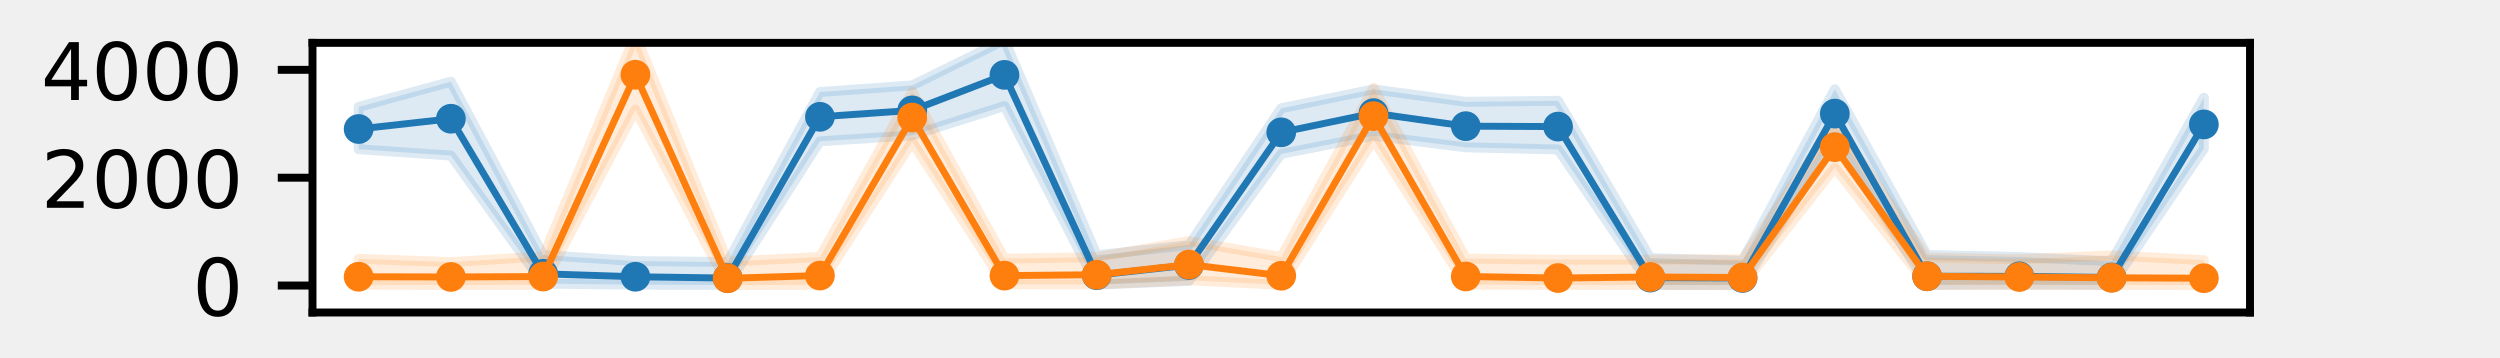
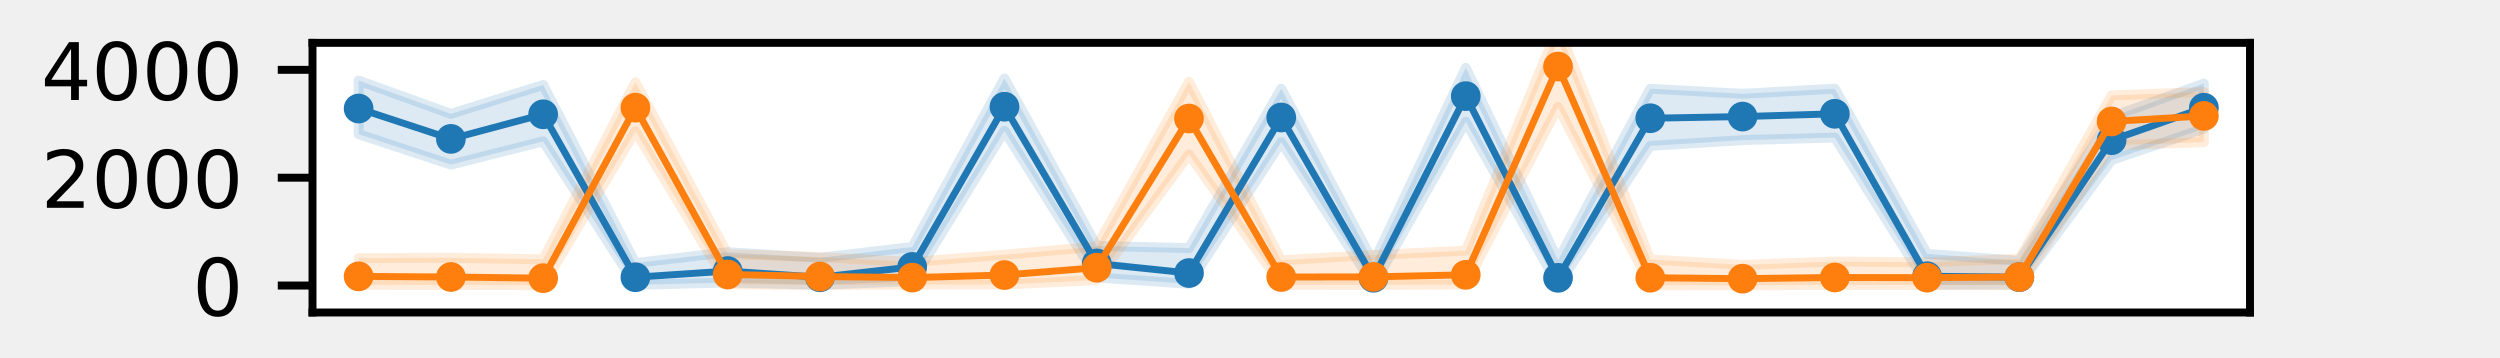
<svg xmlns="http://www.w3.org/2000/svg" xmlns:xlink="http://www.w3.org/1999/xlink" height="36pt" version="1.1" viewBox="0 0 252 36" width="252pt">
  <defs>
    <style type="text/css">*{stroke-linecap:butt;stroke-linejoin:round;}</style>
  </defs>
  <g id="figure_1">
    <g id="patch_1">
      <path d="M 0 36  L 252 36  L 252 0  L 0 0  z " style="fill:none;" />
    </g>
    <g id="axes_1">
      <g id="patch_2">
        <path d="M 31.5 31.5  L 226.8 31.5  L 226.8 4.32  L 31.5 4.32  z " style="fill:#ffffff;" />
      </g>
      <g id="PolyCollection_1">
        <defs>
-           <path d="M 36.15 -25.226  L 36.15 -20.958  L 45.45 -20.317  L 54.75 -7.413  L 64.05 -7.304  L 73.35 -7.279  L 82.65 -21.757  L 91.95 -22.358  L 101.25 -25.312  L 110.55 -7.301  L 119.85 -7.687  L 129.15 -20.49  L 138.45 -22.319  L 147.75 -21.15  L 157.05 -20.935  L 166.35 -7.275  L 175.65 -7.26  L 184.95 -22.16  L 194.25 -7.279  L 203.55 -7.316  L 212.85 -7.277  L 222.15 -21.017  L 222.15 -26.154  L 222.15 -26.154  L 212.85 -9.659  L 203.55 -10.094  L 194.25 -10.293  L 184.95 -27.003  L 175.65 -9.715  L 166.35 -9.984  L 157.05 -25.84  L 147.75 -25.737  L 138.45 -26.996  L 129.15 -25.085  L 119.85 -11.299  L 110.55 -10.268  L 101.25 -31.966  L 91.95 -27.392  L 82.65 -26.726  L 73.35 -9.588  L 64.05 -9.685  L 54.75 -10.287  L 45.45 -27.763  L 36.15 -25.226  z " id="mcc8ca38886" style="stroke:#1f77b4;stroke-opacity:0.15;" />
+           <path d="M 36.15 -27.881  L 36.15 -22.474  L 45.45 -19.407  L 54.75 -21.753  L 64.05 -7.283  L 73.35 -7.523  L 82.65 -7.283  L 91.95 -7.657  L 101.25 -22.802  L 110.55 -8.031  L 119.85 -7.391  L 129.15 -21.667  L 138.45 -7.255  L 147.75 -23.728  L 157.05 -7.26  L 166.35 -21.296  L 175.65 -21.876  L 184.95 -22.134  L 194.25 -7.296  L 203.55 -7.321  L 212.85 -19.867  L 222.15 -23.026  L 222.15 -27.578  L 222.15 -27.578  L 212.85 -24.226  L 203.55 -9.709  L 194.25 -10.414  L 184.95 -27.061  L 175.65 -26.548  L 166.35 -27.056  L 157.05 -9.768  L 147.75 -29.158  L 138.45 -9.546  L 129.15 -27.06  L 119.85 -10.993  L 110.55 -11.21  L 101.25 -28.087  L 91.95 -11.101  L 82.65 -10.017  L 73.35 -10.578  L 64.05 -9.488  L 54.75 -27.436  L 45.45 -24.523  L 36.15 -27.881  z " id="mda1657fa42" style="stroke:#1f77b4;stroke-opacity:0.15;" />
        </defs>
-         <g clip-path="url(#p523b3e57a6)">
-           <use style="fill:#1f77b4;fill-opacity:0.15;stroke:#1f77b4;stroke-opacity:0.15;" x="0" xlink:href="#mcc8ca38886" y="36" />
+         <g clip-path="url(#p1ad1730d6b)">
+           <use style="fill:#1f77b4;fill-opacity:0.15;stroke:#1f77b4;stroke-opacity:0.15;" x="0" xlink:href="#mda1657fa42" y="36" />
        </g>
      </g>
      <g id="PolyCollection_2">
        <defs>
-           <path d="M 36.15 -9.913  L 36.15 -7.298  L 45.45 -7.275  L 54.75 -7.285  L 64.05 -24.943  L 73.35 -7.259  L 82.65 -7.289  L 91.95 -21.686  L 101.25 -7.344  L 110.55 -7.33  L 119.85 -7.748  L 129.15 -7.283  L 138.45 -21.918  L 147.75 -7.319  L 157.05 -7.273  L 166.35 -7.278  L 175.65 -7.277  L 184.95 -19.092  L 194.25 -7.285  L 203.55 -7.275  L 212.85 -7.28  L 222.15 -7.259  L 222.15 -9.781  L 222.15 -9.781  L 212.85 -10.255  L 203.55 -9.869  L 194.25 -10.036  L 184.95 -23.615  L 175.65 -9.865  L 166.35 -9.82  L 157.05 -9.824  L 147.75 -9.937  L 138.45 -27.145  L 129.15 -10.086  L 119.85 -11.695  L 110.55 -10.08  L 101.25 -9.931  L 91.95 -26.762  L 82.65 -10.094  L 73.35 -9.626  L 64.05 -32.481  L 54.75 -10.154  L 45.45 -9.581  L 36.15 -9.913  z " id="mb22d8d6234" style="stroke:#ff7f0e;stroke-opacity:0.15;" />
+           <path d="M 36.15 -9.981  L 36.15 -7.29  L 45.45 -7.274  L 54.75 -7.261  L 64.05 -22.775  L 73.35 -7.342  L 82.65 -7.279  L 91.95 -7.314  L 101.25 -7.318  L 110.55 -7.769  L 119.85 -20.449  L 129.15 -7.288  L 138.45 -7.281  L 147.75 -7.32  L 157.05 -25.221  L 166.35 -7.267  L 175.65 -7.247  L 184.95 -7.287  L 194.25 -7.269  L 203.55 -7.263  L 212.85 -21.358  L 222.15 -21.665  L 222.15 -26.733  L 222.15 -26.733  L 212.85 -26.379  L 203.55 -9.912  L 194.25 -9.563  L 184.95 -9.636  L 175.65 -9.297  L 166.35 -9.85  L 157.05 -33.25  L 147.75 -10.73  L 138.45 -10.301  L 129.15 -9.769  L 119.85 -27.748  L 110.55 -11.144  L 101.25 -10.323  L 91.95 -9.596  L 82.65 -10.089  L 73.35 -10.378  L 64.05 -27.704  L 54.75 -9.855  L 45.45 -10.018  L 36.15 -9.981  z " id="m65a2ec59f5" style="stroke:#ff7f0e;stroke-opacity:0.15;" />
        </defs>
-         <g clip-path="url(#p523b3e57a6)">
-           <use style="fill:#ff7f0e;fill-opacity:0.15;stroke:#ff7f0e;stroke-opacity:0.15;" x="0" xlink:href="#mb22d8d6234" y="36" />
+         <g clip-path="url(#p1ad1730d6b)">
+           <use style="fill:#ff7f0e;fill-opacity:0.15;stroke:#ff7f0e;stroke-opacity:0.15;" x="0" xlink:href="#m65a2ec59f5" y="36" />
        </g>
      </g>
      <g id="matplotlib.axis_1" />
      <g id="matplotlib.axis_2">
        <g id="ytick_1">
          <g id="line2d_1">
            <defs>
-               <path d="M 0 0  L -3.5 0  " id="m44fdb96385" style="stroke:#000000;stroke-width:0.8;" />
+               <path d="M 0 0  L -3.5 0  " id="m79b515e989" style="stroke:#000000;stroke-width:0.8;" />
            </defs>
            <g>
-               <use style="stroke:#000000;stroke-width:0.8;" x="31.5" xlink:href="#m44fdb96385" y="28.782" />
+               <use style="stroke:#000000;stroke-width:0.8;" x="31.5" xlink:href="#m79b515e989" y="28.782" />
            </g>
          </g>
          <g id="text_1">
            <g transform="translate(19.41 31.82137)scale(0.08 -0.08)">
              <defs>
                <path d="M 2034 4250  Q 1547 4250 1301 3770  Q 1056 3291 1056 2328  Q 1056 1369 1301 889  Q 1547 409 2034 409  Q 2525 409 2770 889  Q 3016 1369 3016 2328  Q 3016 3291 2770 3770  Q 2525 4250 2034 4250  z M 2034 4750  Q 2819 4750 3233 4129  Q 3647 3509 3647 2328  Q 3647 1150 3233 529  Q 2819 -91 2034 -91  Q 1250 -91 836 529  Q 422 1150 422 2328  Q 422 3509 836 4129  Q 1250 4750 2034 4750  z " id="DejaVuSans-30" transform="scale(0.015625)" />
              </defs>
              <use xlink:href="#DejaVuSans-30" />
            </g>
          </g>
        </g>
        <g id="ytick_2">
          <g id="line2d_2">
            <g>
-               <use style="stroke:#000000;stroke-width:0.8;" x="31.5" xlink:href="#m44fdb96385" y="17.91" />
+               <use style="stroke:#000000;stroke-width:0.8;" x="31.5" xlink:href="#m79b515e989" y="17.91" />
            </g>
          </g>
          <g id="text_2">
            <g transform="translate(4.14 20.94937)scale(0.08 -0.08)">
              <defs>
                <path d="M 1228 531  L 3431 531  L 3431 0  L 469 0  L 469 531  Q 828 903 1448 1529  Q 2069 2156 2228 2338  Q 2531 2678 2651 2914  Q 2772 3150 2772 3378  Q 2772 3750 2511 3984  Q 2250 4219 1831 4219  Q 1534 4219 1204 4116  Q 875 4013 500 3803  L 500 4441  Q 881 4594 1212 4672  Q 1544 4750 1819 4750  Q 2544 4750 2975 4387  Q 3406 4025 3406 3419  Q 3406 3131 3298 2873  Q 3191 2616 2906 2266  Q 2828 2175 2409 1742  Q 1991 1309 1228 531  z " id="DejaVuSans-32" transform="scale(0.015625)" />
              </defs>
              <use xlink:href="#DejaVuSans-32" />
              <use x="63.623" xlink:href="#DejaVuSans-30" />
              <use x="127.246" xlink:href="#DejaVuSans-30" />
              <use x="190.869" xlink:href="#DejaVuSans-30" />
            </g>
          </g>
        </g>
        <g id="ytick_3">
          <g id="line2d_3">
            <g>
-               <use style="stroke:#000000;stroke-width:0.8;" x="31.5" xlink:href="#m44fdb96385" y="7.038" />
+               <use style="stroke:#000000;stroke-width:0.8;" x="31.5" xlink:href="#m79b515e989" y="7.038" />
            </g>
          </g>
          <g id="text_3">
            <g transform="translate(4.14 10.07737)scale(0.08 -0.08)">
              <defs>
                <path d="M 2419 4116  L 825 1625  L 2419 1625  L 2419 4116  z M 2253 4666  L 3047 4666  L 3047 1625  L 3713 1625  L 3713 1100  L 3047 1100  L 3047 0  L 2419 0  L 2419 1100  L 313 1100  L 313 1709  L 2253 4666  z " id="DejaVuSans-34" transform="scale(0.015625)" />
              </defs>
              <use xlink:href="#DejaVuSans-34" />
              <use x="63.623" xlink:href="#DejaVuSans-30" />
              <use x="127.246" xlink:href="#DejaVuSans-30" />
              <use x="190.869" xlink:href="#DejaVuSans-30" />
            </g>
          </g>
        </g>
        <g id="text_4">
          <g transform="translate(-1.52375 20.47)rotate(-90)scale(0.08 -0.08)">
            <defs>
              <path d="M 3566 2113  L 3156 0  L 2578 0  L 2988 2091  Q 3016 2238 3031 2350  Q 3047 2463 3047 2528  Q 3047 2791 2881 2937  Q 2716 3084 2419 3084  Q 1956 3084 1617 2771  Q 1278 2459 1178 1941  L 800 0  L 225 0  L 1172 4863  L 1747 4863  L 1375 2950  Q 1594 3244 1934 3414  Q 2275 3584 2650 3584  Q 3113 3584 3367 3334  Q 3622 3084 3622 2631  Q 3622 2519 3608 2391  Q 3594 2263 3566 2113  z " id="DejaVuSans-Oblique-68" transform="scale(0.015625)" />
            </defs>
            <use transform="translate(0 0.015625)" xlink:href="#DejaVuSans-Oblique-68" />
          </g>
        </g>
      </g>
      <g id="line2d_4">
-         <path clip-path="url(#p523b3e57a6)" d="M 36.15 13.005  L 45.45 11.968  L 54.75 27.599  L 64.05 27.897  L 73.35 28.029  L 82.65 11.774  L 91.95 11.125  L 101.25 7.547  L 110.55 27.737  L 119.85 26.715  L 129.15 13.34  L 138.45 11.406  L 147.75 12.717  L 157.05 12.76  L 166.35 27.98  L 175.65 28.017  L 184.95 11.451  L 194.25 27.846  L 203.55 27.855  L 212.85 27.97  L 222.15 12.542  " style="fill:none;stroke:#1f77b4;stroke-linecap:square;stroke-width:0.7;" />
+         <path clip-path="url(#p1ad1730d6b)" d="M 36.15 10.939  L 45.45 14.001  L 54.75 11.521  L 64.05 27.945  L 73.35 27.323  L 82.65 27.947  L 91.95 26.902  L 101.25 10.759  L 110.55 26.556  L 119.85 27.523  L 129.15 11.844  L 138.45 27.998  L 147.75 9.688  L 157.05 28.004  L 166.35 11.918  L 175.65 11.751  L 184.95 11.471  L 194.25 27.843  L 203.55 27.938  L 212.85 14.129  L 222.15 10.86  " style="fill:none;stroke:#1f77b4;stroke-linecap:square;stroke-width:0.7;" />
        <defs>
-           <path d="M 0 1  C 0.265 1 0.52 0.895 0.707 0.707  C 0.895 0.52 1 0.265 1 0  C 1 -0.265 0.895 -0.52 0.707 -0.707  C 0.52 -0.895 0.265 -1 0 -1  C -0.265 -1 -0.52 -0.895 -0.707 -0.707  C -0.895 -0.52 -1 -0.265 -1 0  C -1 0.265 -0.895 0.52 -0.707 0.707  C -0.52 0.895 -0.265 1 0 1  z " id="m0a1a0e01da" style="stroke:#1f77b4;" />
+           <path d="M 0 1  C 0.265 1 0.52 0.895 0.707 0.707  C 0.895 0.52 1 0.265 1 0  C 1 -0.265 0.895 -0.52 0.707 -0.707  C 0.52 -0.895 0.265 -1 0 -1  C -0.265 -1 -0.52 -0.895 -0.707 -0.707  C -0.895 -0.52 -1 -0.265 -1 0  C -1 0.265 -0.895 0.52 -0.707 0.707  C -0.52 0.895 -0.265 1 0 1  z " id="m9fad04f574" style="stroke:#1f77b4;" />
        </defs>
-         <g clip-path="url(#p523b3e57a6)">
-           <use style="fill:#1f77b4;stroke:#1f77b4;" x="36.15" xlink:href="#m0a1a0e01da" y="13.005" />
-           <use style="fill:#1f77b4;stroke:#1f77b4;" x="45.45" xlink:href="#m0a1a0e01da" y="11.968" />
-           <use style="fill:#1f77b4;stroke:#1f77b4;" x="54.75" xlink:href="#m0a1a0e01da" y="27.599" />
-           <use style="fill:#1f77b4;stroke:#1f77b4;" x="64.05" xlink:href="#m0a1a0e01da" y="27.897" />
-           <use style="fill:#1f77b4;stroke:#1f77b4;" x="73.35" xlink:href="#m0a1a0e01da" y="28.029" />
-           <use style="fill:#1f77b4;stroke:#1f77b4;" x="82.65" xlink:href="#m0a1a0e01da" y="11.774" />
-           <use style="fill:#1f77b4;stroke:#1f77b4;" x="91.95" xlink:href="#m0a1a0e01da" y="11.125" />
-           <use style="fill:#1f77b4;stroke:#1f77b4;" x="101.25" xlink:href="#m0a1a0e01da" y="7.547" />
-           <use style="fill:#1f77b4;stroke:#1f77b4;" x="110.55" xlink:href="#m0a1a0e01da" y="27.737" />
-           <use style="fill:#1f77b4;stroke:#1f77b4;" x="119.85" xlink:href="#m0a1a0e01da" y="26.715" />
-           <use style="fill:#1f77b4;stroke:#1f77b4;" x="129.15" xlink:href="#m0a1a0e01da" y="13.34" />
-           <use style="fill:#1f77b4;stroke:#1f77b4;" x="138.45" xlink:href="#m0a1a0e01da" y="11.406" />
-           <use style="fill:#1f77b4;stroke:#1f77b4;" x="147.75" xlink:href="#m0a1a0e01da" y="12.717" />
-           <use style="fill:#1f77b4;stroke:#1f77b4;" x="157.05" xlink:href="#m0a1a0e01da" y="12.76" />
-           <use style="fill:#1f77b4;stroke:#1f77b4;" x="166.35" xlink:href="#m0a1a0e01da" y="27.98" />
-           <use style="fill:#1f77b4;stroke:#1f77b4;" x="175.65" xlink:href="#m0a1a0e01da" y="28.017" />
-           <use style="fill:#1f77b4;stroke:#1f77b4;" x="184.95" xlink:href="#m0a1a0e01da" y="11.451" />
-           <use style="fill:#1f77b4;stroke:#1f77b4;" x="194.25" xlink:href="#m0a1a0e01da" y="27.846" />
-           <use style="fill:#1f77b4;stroke:#1f77b4;" x="203.55" xlink:href="#m0a1a0e01da" y="27.855" />
-           <use style="fill:#1f77b4;stroke:#1f77b4;" x="212.85" xlink:href="#m0a1a0e01da" y="27.97" />
-           <use style="fill:#1f77b4;stroke:#1f77b4;" x="222.15" xlink:href="#m0a1a0e01da" y="12.542" />
+         <g clip-path="url(#p1ad1730d6b)">
+           <use style="fill:#1f77b4;stroke:#1f77b4;" x="36.15" xlink:href="#m9fad04f574" y="10.939" />
+           <use style="fill:#1f77b4;stroke:#1f77b4;" x="45.45" xlink:href="#m9fad04f574" y="14.001" />
+           <use style="fill:#1f77b4;stroke:#1f77b4;" x="54.75" xlink:href="#m9fad04f574" y="11.521" />
+           <use style="fill:#1f77b4;stroke:#1f77b4;" x="64.05" xlink:href="#m9fad04f574" y="27.945" />
+           <use style="fill:#1f77b4;stroke:#1f77b4;" x="73.35" xlink:href="#m9fad04f574" y="27.323" />
+           <use style="fill:#1f77b4;stroke:#1f77b4;" x="82.65" xlink:href="#m9fad04f574" y="27.947" />
+           <use style="fill:#1f77b4;stroke:#1f77b4;" x="91.95" xlink:href="#m9fad04f574" y="26.902" />
+           <use style="fill:#1f77b4;stroke:#1f77b4;" x="101.25" xlink:href="#m9fad04f574" y="10.759" />
+           <use style="fill:#1f77b4;stroke:#1f77b4;" x="110.55" xlink:href="#m9fad04f574" y="26.556" />
+           <use style="fill:#1f77b4;stroke:#1f77b4;" x="119.85" xlink:href="#m9fad04f574" y="27.523" />
+           <use style="fill:#1f77b4;stroke:#1f77b4;" x="129.15" xlink:href="#m9fad04f574" y="11.844" />
+           <use style="fill:#1f77b4;stroke:#1f77b4;" x="138.45" xlink:href="#m9fad04f574" y="27.998" />
+           <use style="fill:#1f77b4;stroke:#1f77b4;" x="147.75" xlink:href="#m9fad04f574" y="9.688" />
+           <use style="fill:#1f77b4;stroke:#1f77b4;" x="157.05" xlink:href="#m9fad04f574" y="28.004" />
+           <use style="fill:#1f77b4;stroke:#1f77b4;" x="166.35" xlink:href="#m9fad04f574" y="11.918" />
+           <use style="fill:#1f77b4;stroke:#1f77b4;" x="175.65" xlink:href="#m9fad04f574" y="11.751" />
+           <use style="fill:#1f77b4;stroke:#1f77b4;" x="184.95" xlink:href="#m9fad04f574" y="11.471" />
+           <use style="fill:#1f77b4;stroke:#1f77b4;" x="194.25" xlink:href="#m9fad04f574" y="27.843" />
+           <use style="fill:#1f77b4;stroke:#1f77b4;" x="203.55" xlink:href="#m9fad04f574" y="27.938" />
+           <use style="fill:#1f77b4;stroke:#1f77b4;" x="212.85" xlink:href="#m9fad04f574" y="14.129" />
+           <use style="fill:#1f77b4;stroke:#1f77b4;" x="222.15" xlink:href="#m9fad04f574" y="10.86" />
        </g>
      </g>
      <g id="line2d_5">
-         <path clip-path="url(#p523b3e57a6)" d="M 36.15 27.895  L 45.45 27.917  L 54.75 27.875  L 64.05 7.534  L 73.35 28.051  L 82.65 27.776  L 91.95 11.851  L 101.25 27.784  L 110.55 27.693  L 119.85 26.668  L 129.15 27.795  L 138.45 11.708  L 147.75 27.868  L 157.05 28.026  L 166.35 27.92  L 175.65 27.97  L 184.95 14.829  L 194.25 27.848  L 203.55 27.921  L 212.85 28.003  L 222.15 28.042  " style="fill:none;stroke:#ff7f0e;stroke-linecap:square;stroke-width:0.7;" />
+         <path clip-path="url(#p1ad1730d6b)" d="M 36.15 27.859  L 45.45 27.922  L 54.75 28.039  L 64.05 10.854  L 73.35 27.668  L 82.65 27.873  L 91.95 27.982  L 101.25 27.723  L 110.55 26.984  L 119.85 11.947  L 129.15 27.925  L 138.45 27.909  L 147.75 27.7  L 157.05 6.708  L 166.35 27.994  L 175.65 28.091  L 184.95 27.969  L 194.25 27.99  L 203.55 27.919  L 212.85 12.244  L 222.15 11.686  " style="fill:none;stroke:#ff7f0e;stroke-linecap:square;stroke-width:0.7;" />
        <defs>
-           <path d="M 0 1  C 0.265 1 0.52 0.895 0.707 0.707  C 0.895 0.52 1 0.265 1 0  C 1 -0.265 0.895 -0.52 0.707 -0.707  C 0.52 -0.895 0.265 -1 0 -1  C -0.265 -1 -0.52 -0.895 -0.707 -0.707  C -0.895 -0.52 -1 -0.265 -1 0  C -1 0.265 -0.895 0.52 -0.707 0.707  C -0.52 0.895 -0.265 1 0 1  z " id="mae91ec1015" style="stroke:#ff7f0e;" />
+           <path d="M 0 1  C 0.265 1 0.52 0.895 0.707 0.707  C 0.895 0.52 1 0.265 1 0  C 1 -0.265 0.895 -0.52 0.707 -0.707  C 0.52 -0.895 0.265 -1 0 -1  C -0.265 -1 -0.52 -0.895 -0.707 -0.707  C -0.895 -0.52 -1 -0.265 -1 0  C -1 0.265 -0.895 0.52 -0.707 0.707  C -0.52 0.895 -0.265 1 0 1  z " id="me9a706869d" style="stroke:#ff7f0e;" />
        </defs>
-         <g clip-path="url(#p523b3e57a6)">
-           <use style="fill:#ff7f0e;stroke:#ff7f0e;" x="36.15" xlink:href="#mae91ec1015" y="27.895" />
-           <use style="fill:#ff7f0e;stroke:#ff7f0e;" x="45.45" xlink:href="#mae91ec1015" y="27.917" />
-           <use style="fill:#ff7f0e;stroke:#ff7f0e;" x="54.75" xlink:href="#mae91ec1015" y="27.875" />
-           <use style="fill:#ff7f0e;stroke:#ff7f0e;" x="64.05" xlink:href="#mae91ec1015" y="7.534" />
-           <use style="fill:#ff7f0e;stroke:#ff7f0e;" x="73.35" xlink:href="#mae91ec1015" y="28.051" />
-           <use style="fill:#ff7f0e;stroke:#ff7f0e;" x="82.65" xlink:href="#mae91ec1015" y="27.776" />
-           <use style="fill:#ff7f0e;stroke:#ff7f0e;" x="91.95" xlink:href="#mae91ec1015" y="11.851" />
-           <use style="fill:#ff7f0e;stroke:#ff7f0e;" x="101.25" xlink:href="#mae91ec1015" y="27.784" />
-           <use style="fill:#ff7f0e;stroke:#ff7f0e;" x="110.55" xlink:href="#mae91ec1015" y="27.693" />
-           <use style="fill:#ff7f0e;stroke:#ff7f0e;" x="119.85" xlink:href="#mae91ec1015" y="26.668" />
-           <use style="fill:#ff7f0e;stroke:#ff7f0e;" x="129.15" xlink:href="#mae91ec1015" y="27.795" />
-           <use style="fill:#ff7f0e;stroke:#ff7f0e;" x="138.45" xlink:href="#mae91ec1015" y="11.708" />
-           <use style="fill:#ff7f0e;stroke:#ff7f0e;" x="147.75" xlink:href="#mae91ec1015" y="27.868" />
-           <use style="fill:#ff7f0e;stroke:#ff7f0e;" x="157.05" xlink:href="#mae91ec1015" y="28.026" />
-           <use style="fill:#ff7f0e;stroke:#ff7f0e;" x="166.35" xlink:href="#mae91ec1015" y="27.92" />
-           <use style="fill:#ff7f0e;stroke:#ff7f0e;" x="175.65" xlink:href="#mae91ec1015" y="27.97" />
-           <use style="fill:#ff7f0e;stroke:#ff7f0e;" x="184.95" xlink:href="#mae91ec1015" y="14.829" />
-           <use style="fill:#ff7f0e;stroke:#ff7f0e;" x="194.25" xlink:href="#mae91ec1015" y="27.848" />
-           <use style="fill:#ff7f0e;stroke:#ff7f0e;" x="203.55" xlink:href="#mae91ec1015" y="27.921" />
-           <use style="fill:#ff7f0e;stroke:#ff7f0e;" x="212.85" xlink:href="#mae91ec1015" y="28.003" />
-           <use style="fill:#ff7f0e;stroke:#ff7f0e;" x="222.15" xlink:href="#mae91ec1015" y="28.042" />
+         <g clip-path="url(#p1ad1730d6b)">
+           <use style="fill:#ff7f0e;stroke:#ff7f0e;" x="36.15" xlink:href="#me9a706869d" y="27.859" />
+           <use style="fill:#ff7f0e;stroke:#ff7f0e;" x="45.45" xlink:href="#me9a706869d" y="27.922" />
+           <use style="fill:#ff7f0e;stroke:#ff7f0e;" x="54.75" xlink:href="#me9a706869d" y="28.039" />
+           <use style="fill:#ff7f0e;stroke:#ff7f0e;" x="64.05" xlink:href="#me9a706869d" y="10.854" />
+           <use style="fill:#ff7f0e;stroke:#ff7f0e;" x="73.35" xlink:href="#me9a706869d" y="27.668" />
+           <use style="fill:#ff7f0e;stroke:#ff7f0e;" x="82.65" xlink:href="#me9a706869d" y="27.873" />
+           <use style="fill:#ff7f0e;stroke:#ff7f0e;" x="91.95" xlink:href="#me9a706869d" y="27.982" />
+           <use style="fill:#ff7f0e;stroke:#ff7f0e;" x="101.25" xlink:href="#me9a706869d" y="27.723" />
+           <use style="fill:#ff7f0e;stroke:#ff7f0e;" x="110.55" xlink:href="#me9a706869d" y="26.984" />
+           <use style="fill:#ff7f0e;stroke:#ff7f0e;" x="119.85" xlink:href="#me9a706869d" y="11.947" />
+           <use style="fill:#ff7f0e;stroke:#ff7f0e;" x="129.15" xlink:href="#me9a706869d" y="27.925" />
+           <use style="fill:#ff7f0e;stroke:#ff7f0e;" x="138.45" xlink:href="#me9a706869d" y="27.909" />
+           <use style="fill:#ff7f0e;stroke:#ff7f0e;" x="147.75" xlink:href="#me9a706869d" y="27.7" />
+           <use style="fill:#ff7f0e;stroke:#ff7f0e;" x="157.05" xlink:href="#me9a706869d" y="6.708" />
+           <use style="fill:#ff7f0e;stroke:#ff7f0e;" x="166.35" xlink:href="#me9a706869d" y="27.994" />
+           <use style="fill:#ff7f0e;stroke:#ff7f0e;" x="175.65" xlink:href="#me9a706869d" y="28.091" />
+           <use style="fill:#ff7f0e;stroke:#ff7f0e;" x="184.95" xlink:href="#me9a706869d" y="27.969" />
+           <use style="fill:#ff7f0e;stroke:#ff7f0e;" x="194.25" xlink:href="#me9a706869d" y="27.99" />
+           <use style="fill:#ff7f0e;stroke:#ff7f0e;" x="203.55" xlink:href="#me9a706869d" y="27.919" />
+           <use style="fill:#ff7f0e;stroke:#ff7f0e;" x="212.85" xlink:href="#me9a706869d" y="12.244" />
+           <use style="fill:#ff7f0e;stroke:#ff7f0e;" x="222.15" xlink:href="#me9a706869d" y="11.686" />
        </g>
      </g>
      <g id="patch_3">
        <path d="M 31.5 31.5  L 31.5 4.32  " style="fill:none;stroke:#000000;stroke-linecap:square;stroke-linejoin:miter;stroke-width:0.8;" />
      </g>
      <g id="patch_4">
        <path d="M 226.8 31.5  L 226.8 4.32  " style="fill:none;stroke:#000000;stroke-linecap:square;stroke-linejoin:miter;stroke-width:0.8;" />
      </g>
      <g id="patch_5">
        <path d="M 31.5 31.5  L 226.8 31.5  " style="fill:none;stroke:#000000;stroke-linecap:square;stroke-linejoin:miter;stroke-width:0.8;" />
      </g>
      <g id="patch_6">
        <path d="M 31.5 4.32  L 226.8 4.32  " style="fill:none;stroke:#000000;stroke-linecap:square;stroke-linejoin:miter;stroke-width:0.8;" />
      </g>
    </g>
  </g>
  <defs>
-     <clipPath id="p523b3e57a6">
+     <clipPath id="p1ad1730d6b">
      <rect height="27.18" width="195.3" x="31.5" y="4.32" />
    </clipPath>
  </defs>
</svg>
